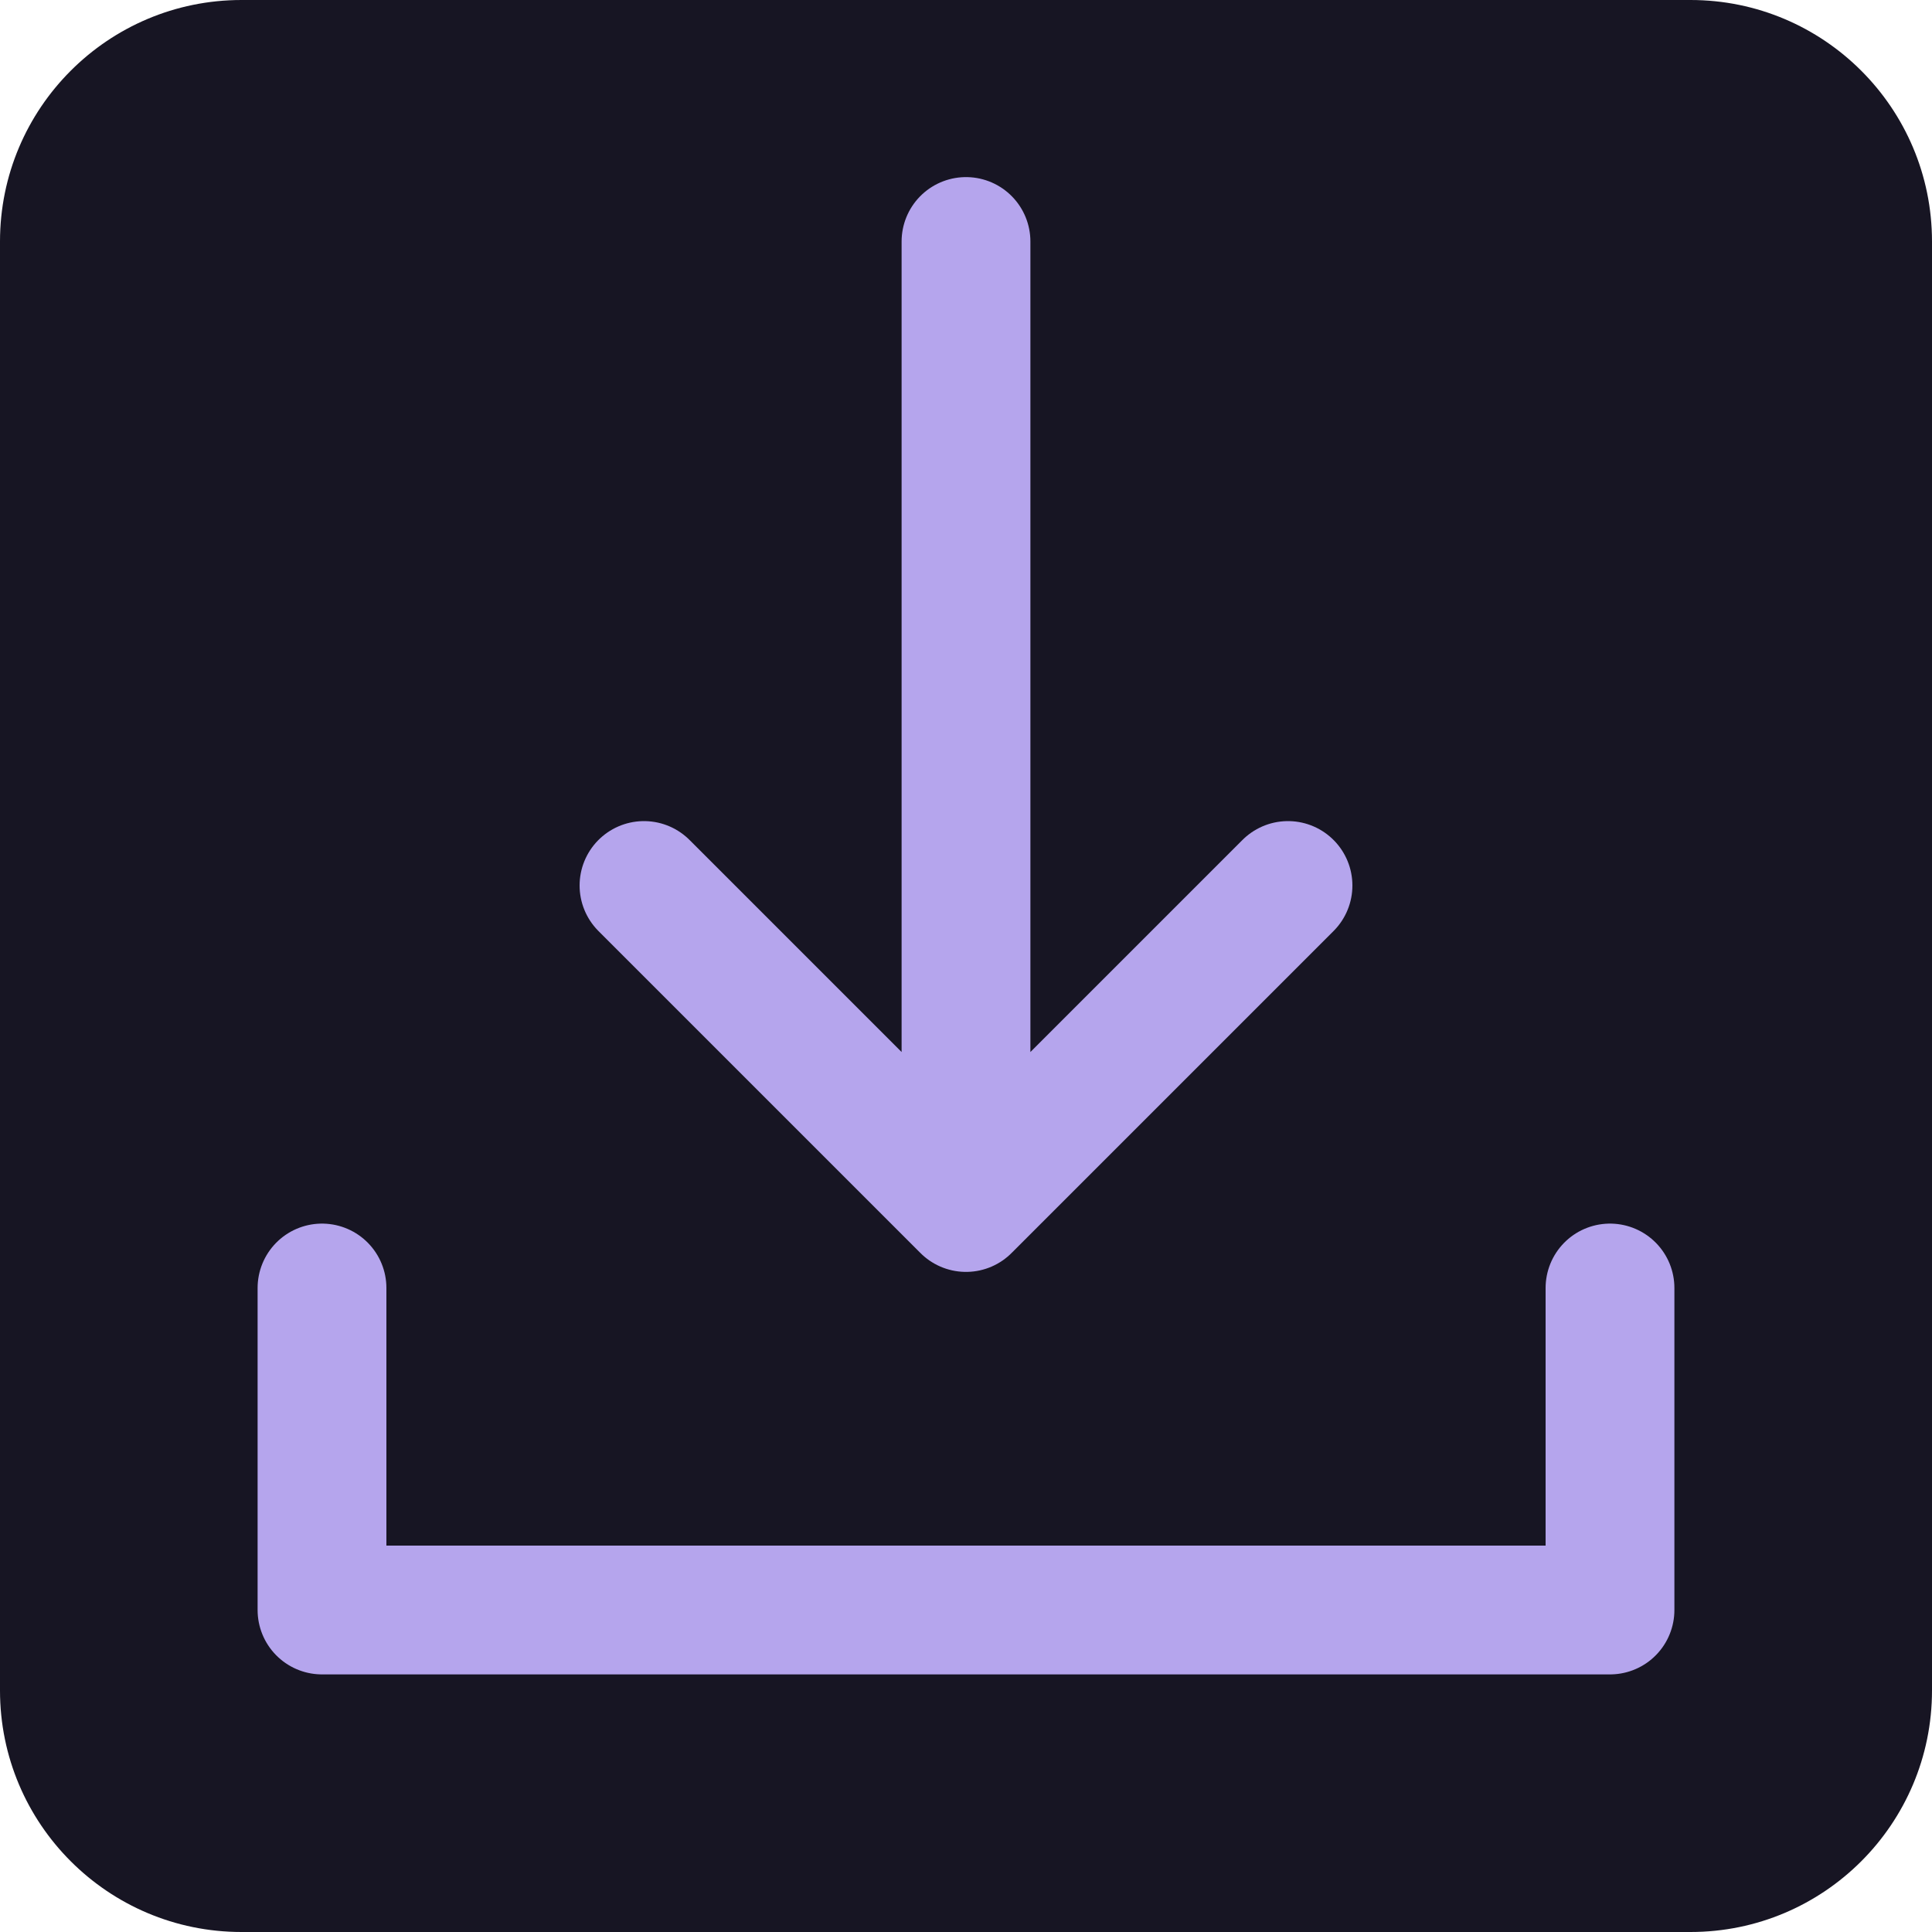
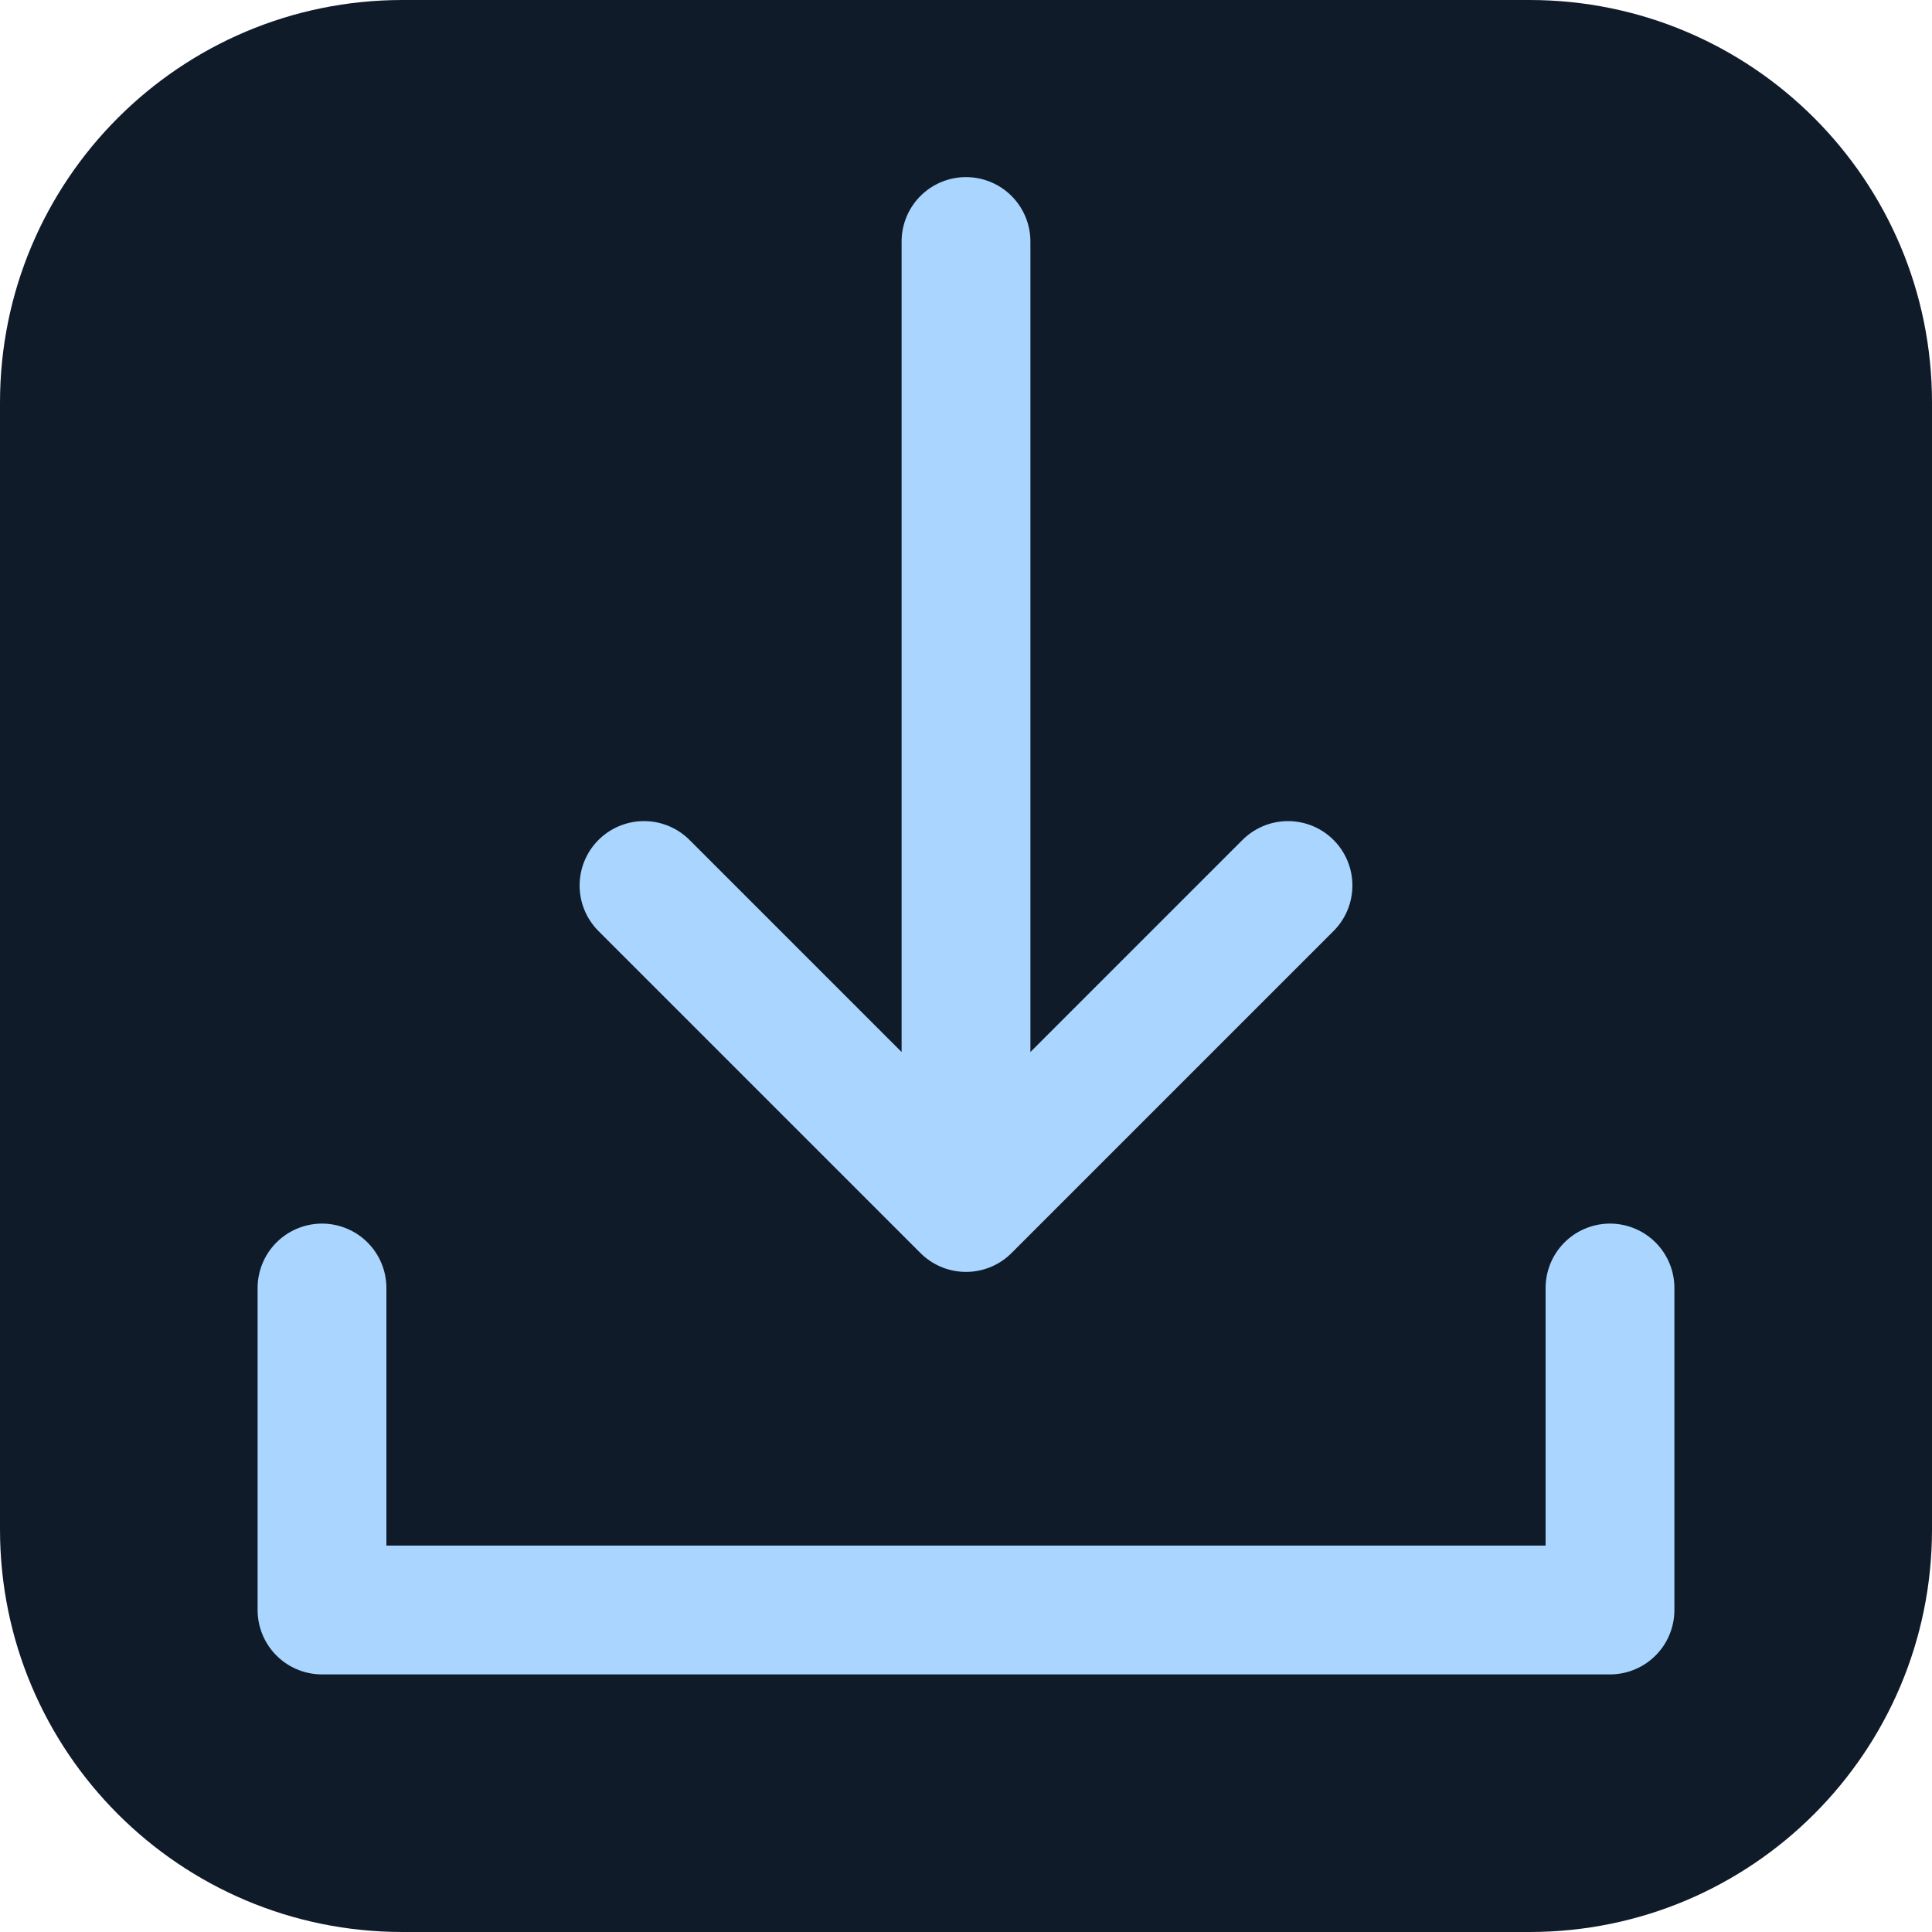
- <svg xmlns="http://www.w3.org/2000/svg" viewBox="0 0 24 24" width="24" height="24">
-   <rect width="24" height="24" rx="3" fill="#171523" />
-   <g fill="none" stroke="#b5a5ed" stroke-width="1.6" stroke-linecap="round" stroke-linejoin="round">
+ <svg xmlns="http://www.w3.org/2000/svg" viewBox="0 0 24 24">
+   <rect width="24" height="24" rx="5" fill="#101b2a" />
+   <g fill="none" stroke="#a9d5ff" stroke-width="1.6" stroke-linecap="round" stroke-linejoin="round">
    <path d="M12 3v12m-4-4 4 4 4-4M4 16v4h16v-4" />
  </g>
</svg>
